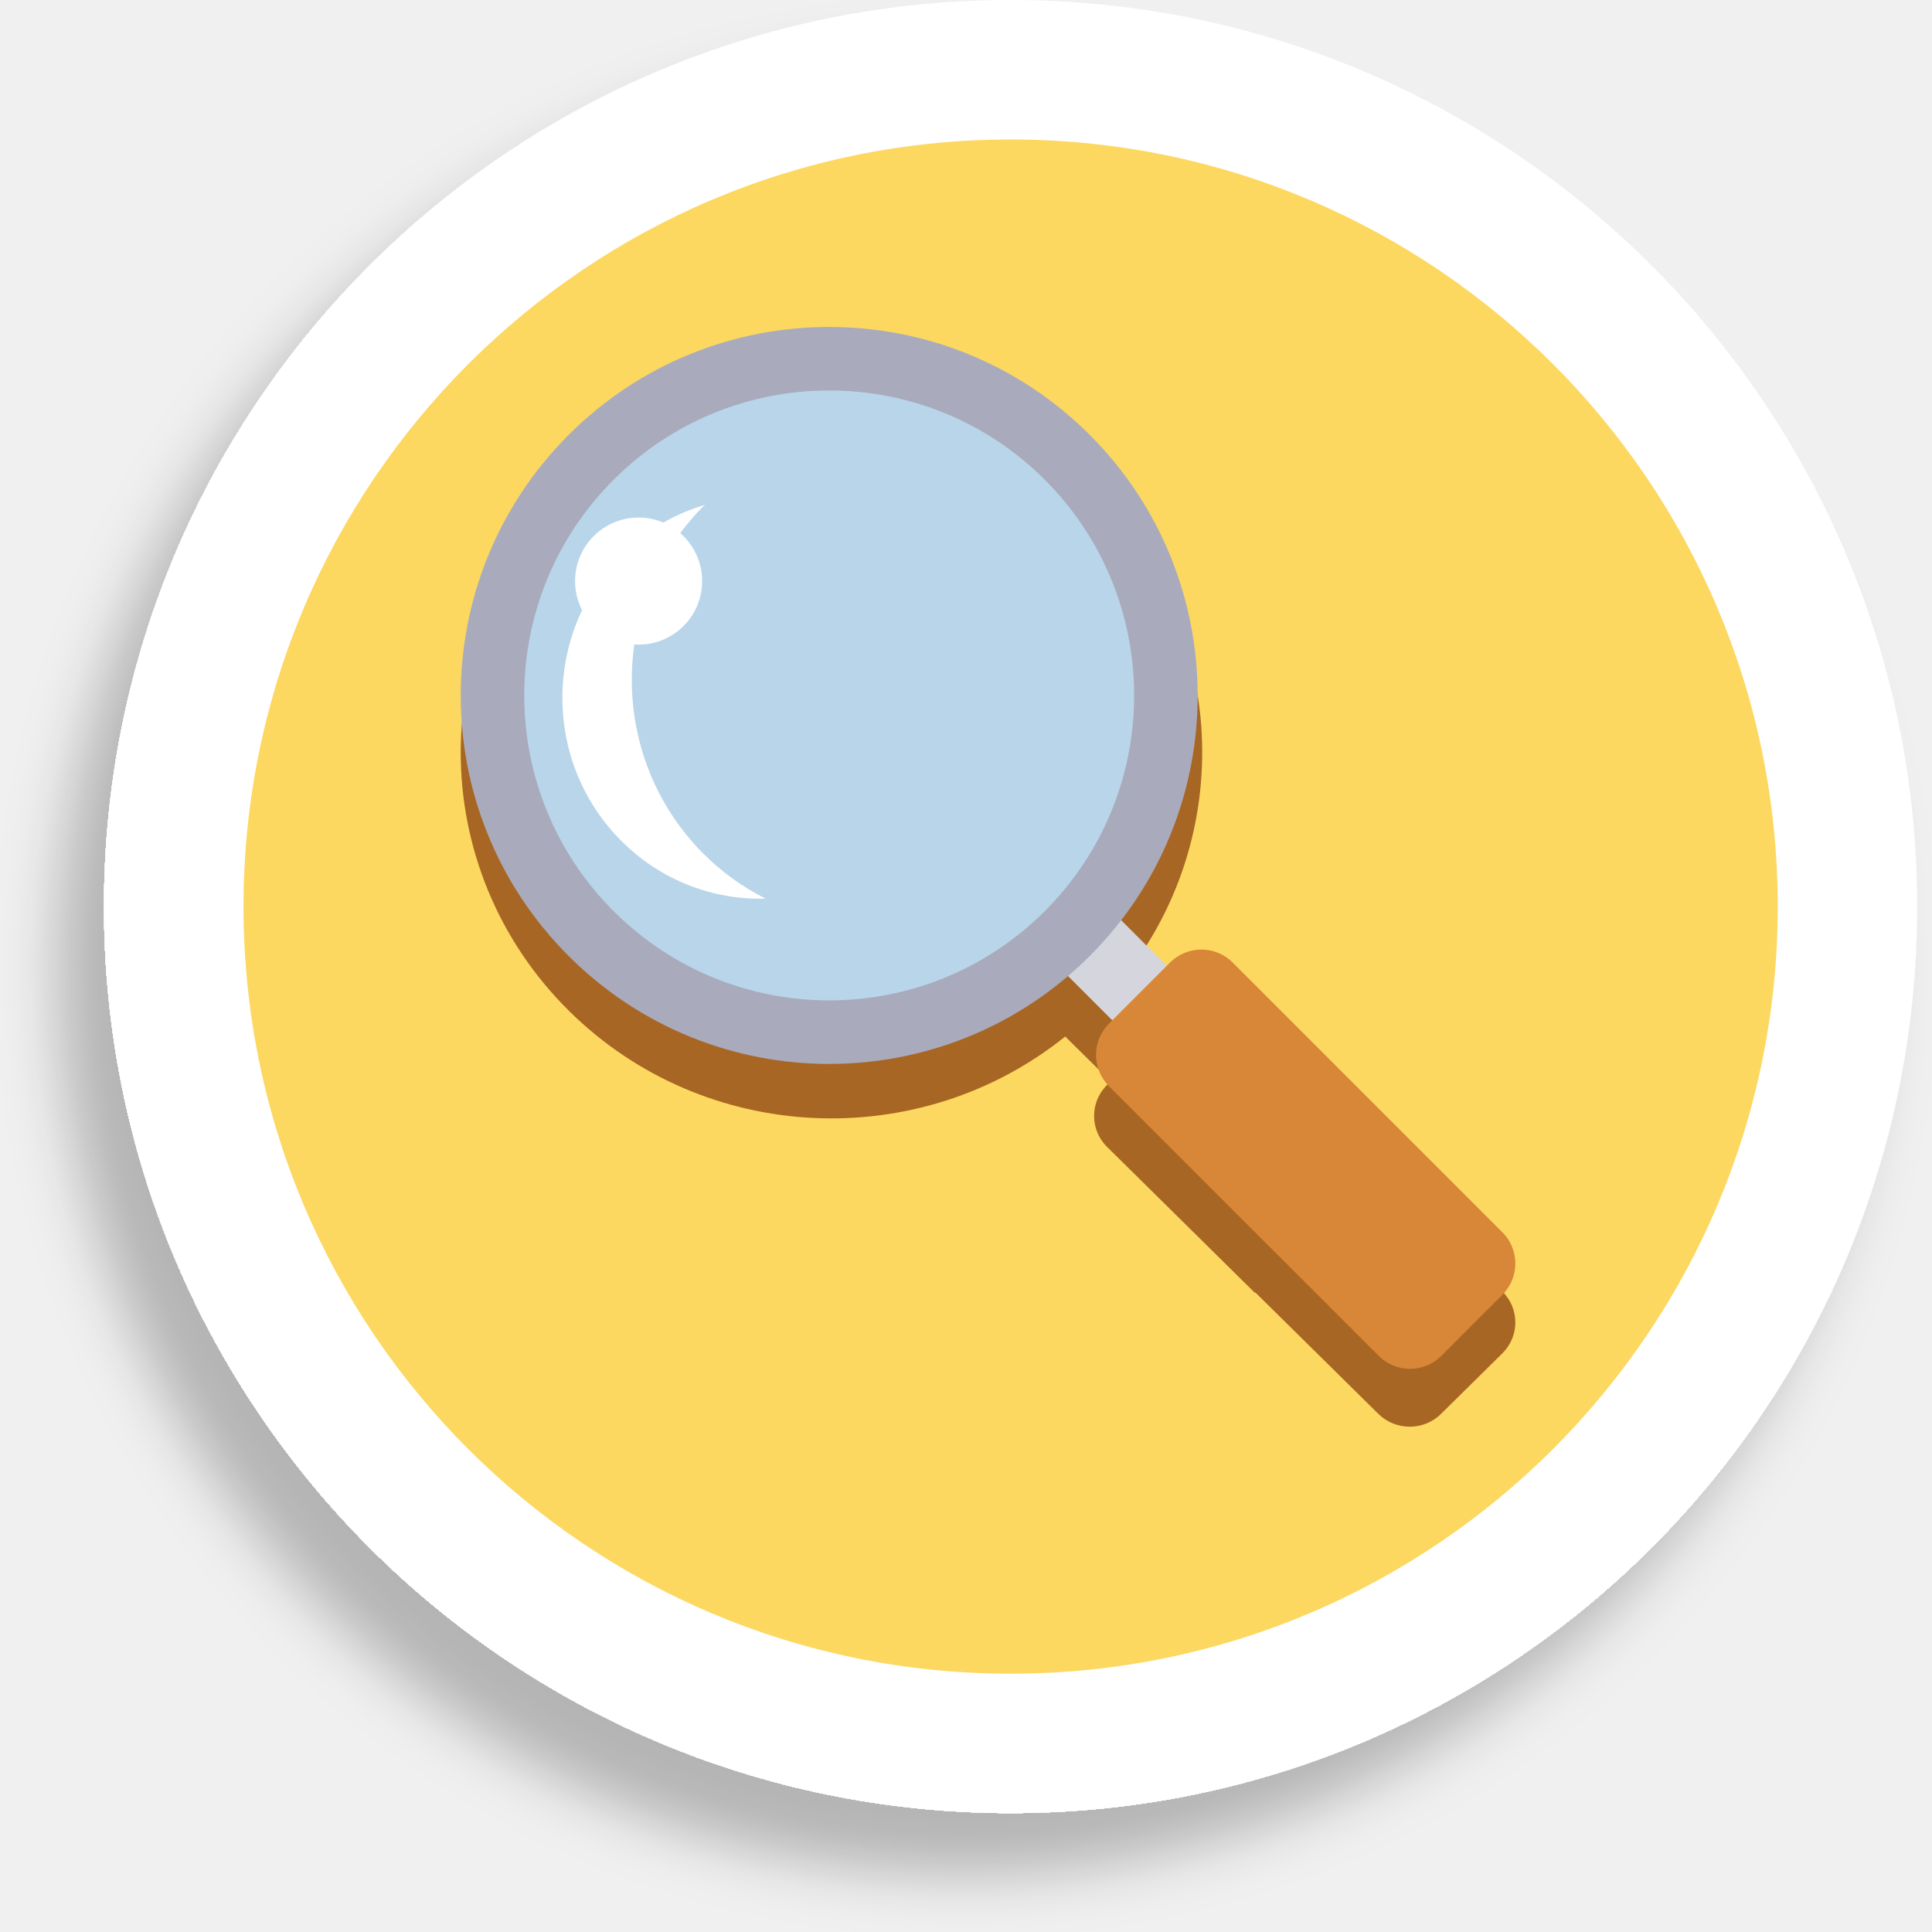
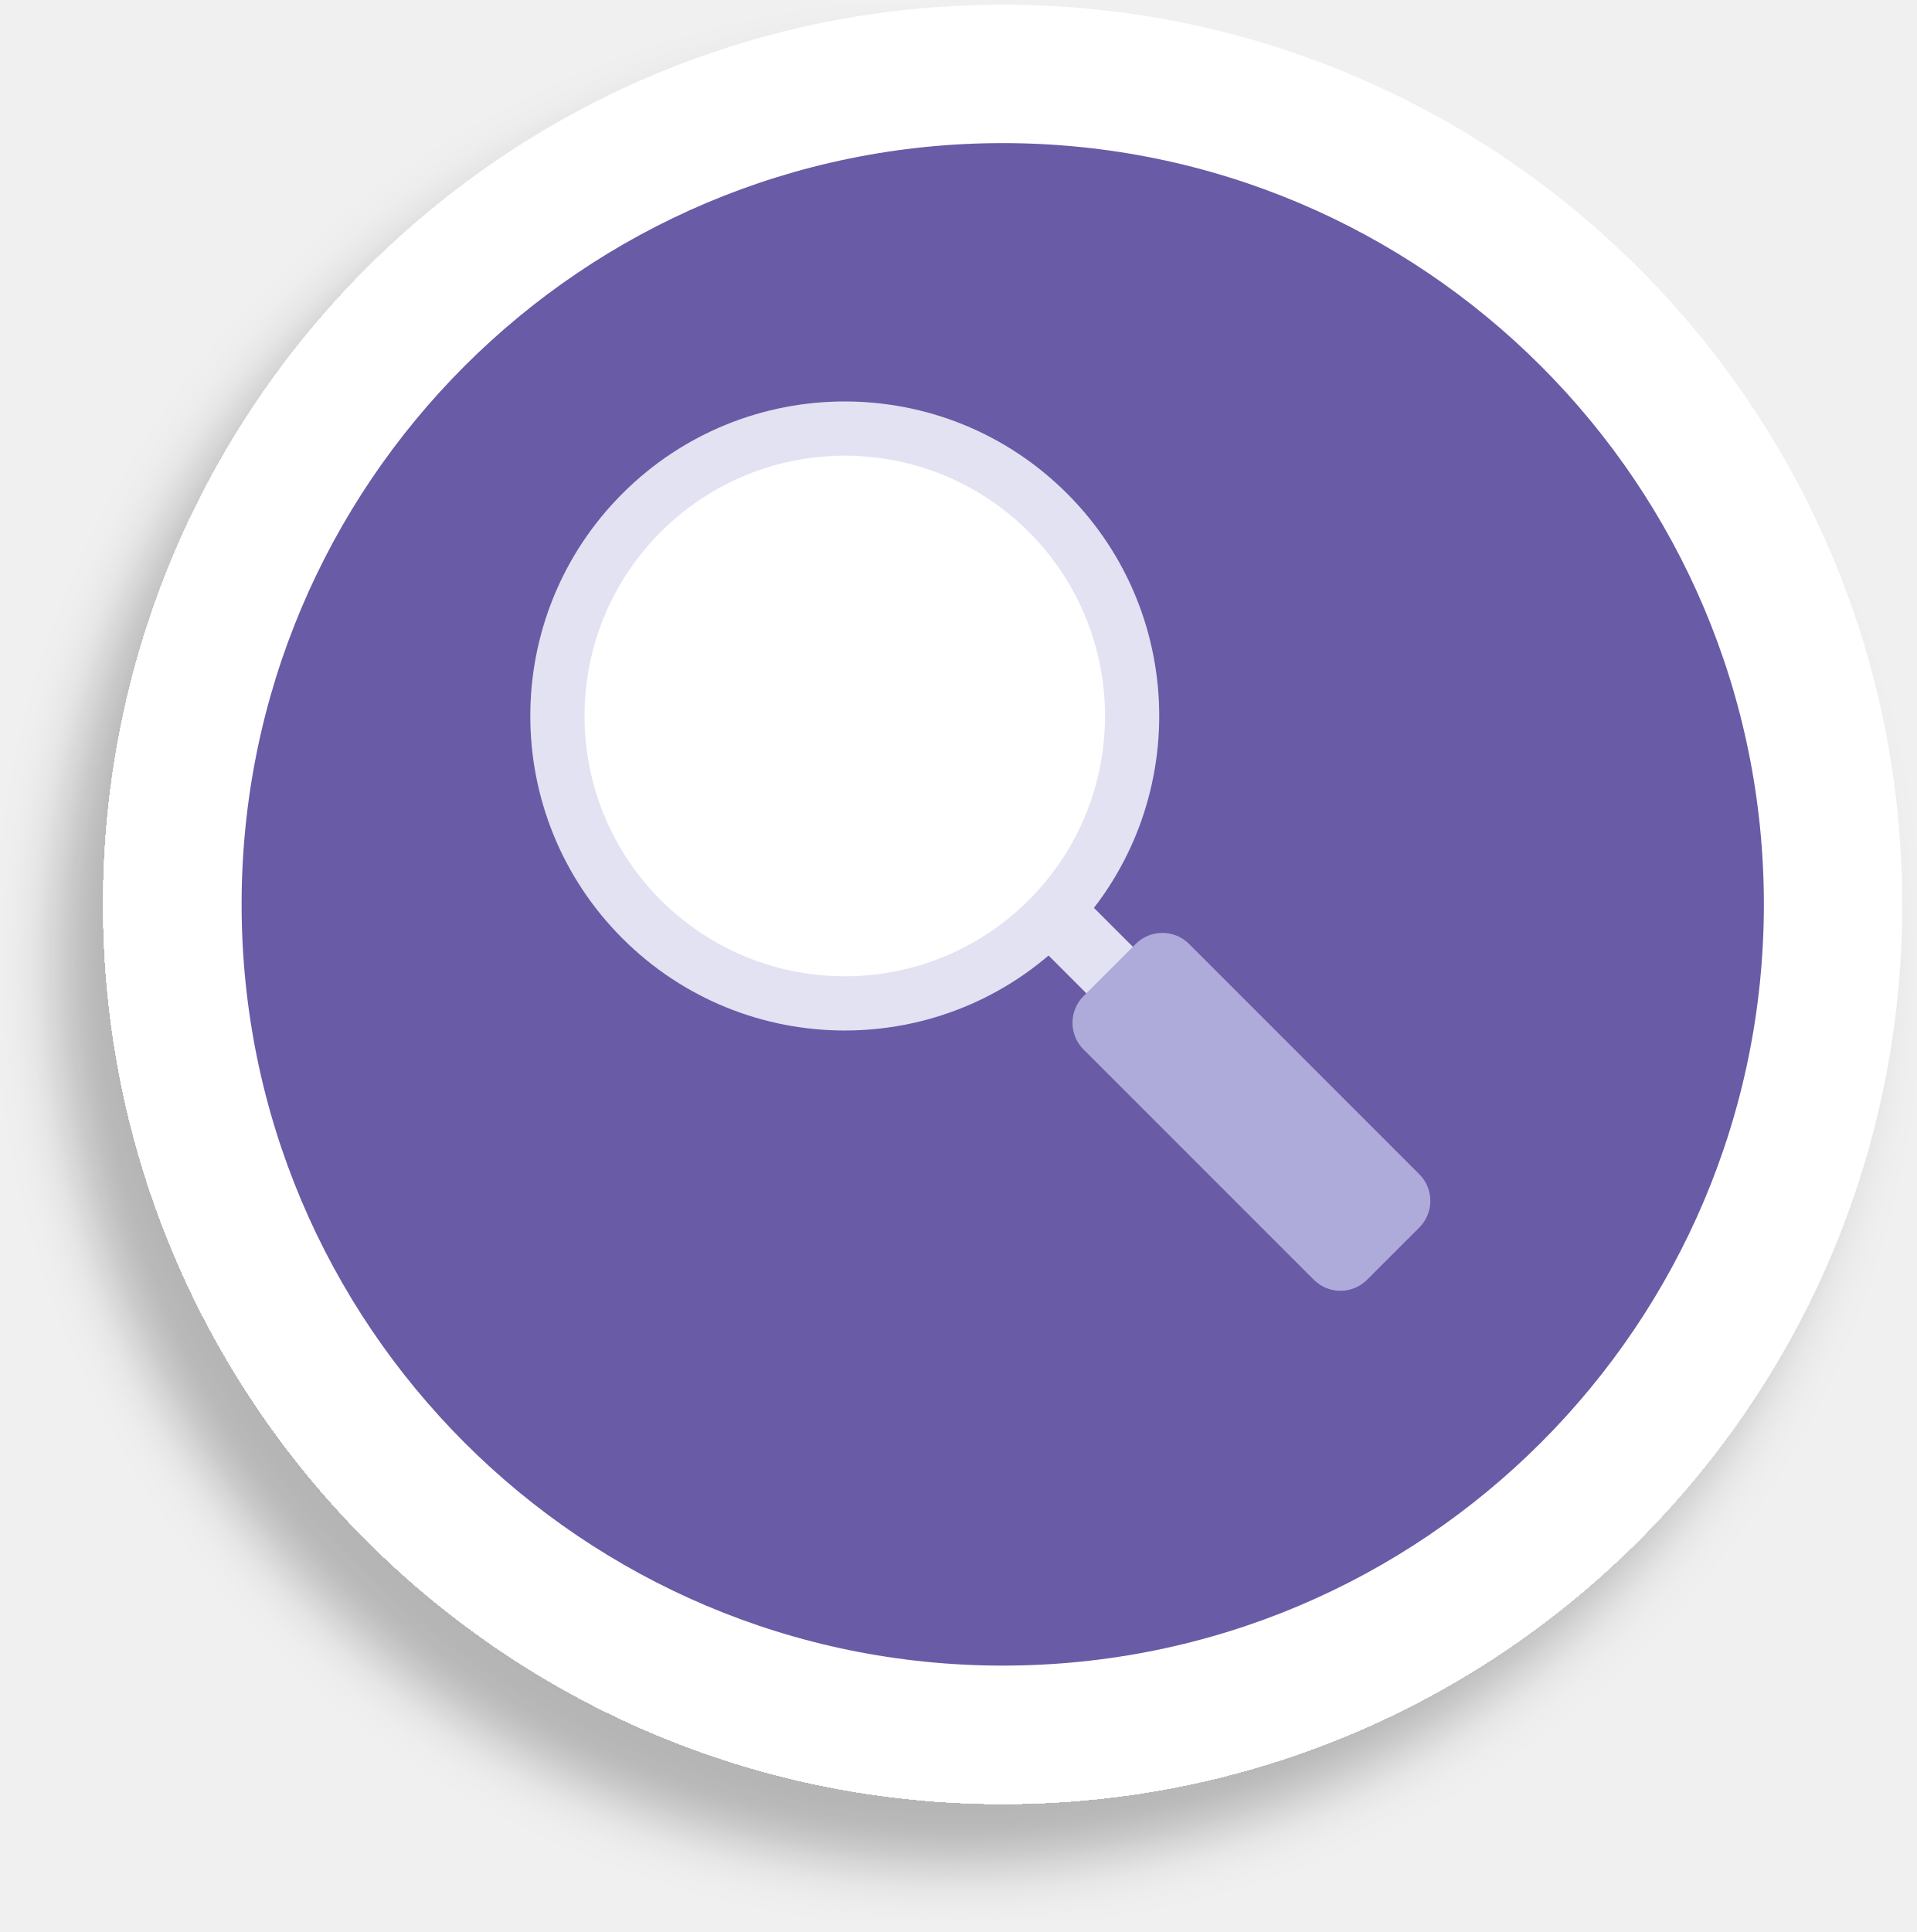
- <svg xmlns="http://www.w3.org/2000/svg" width="130" height="130" viewBox="0 0 130 130" fill="none">
-   <g filter="url(#filter0_d_152_176)">
-     <path d="M68 122C101.689 122 129 94.689 129 61C129 27.311 101.689 0 68 0C34.311 0 7 27.311 7 61C7 94.689 34.311 122 68 122Z" fill="white" />
+ <svg xmlns="http://www.w3.org/2000/svg" width="130" height="131" viewBox="0 0 130 131" fill="none">
+   <g filter="url(#filter0_d_2022_13568)">
+     <path d="M68 122.318C101.689 122.318 129 95.007 129 61.318C129 27.628 101.689 0.318 68 0.318C34.311 0.318 7 27.628 7 61.318C7 95.007 34.311 122.318 68 122.318Z" fill="white" />
  </g>
-   <g clip-path="url(#clip0_152_176)">
-     <path d="M68.002 112.619C96.51 112.619 119.62 89.51 119.62 61.002C119.62 32.495 96.51 9.385 68.002 9.385C39.495 9.385 16.385 32.495 16.385 61.002C16.385 89.51 39.495 112.619 68.002 112.619Z" fill="#FCD861" />
-     <path d="M82.837 68.934C81.672 67.783 79.782 67.783 78.616 68.934L78.374 69.174L75.314 66.152C83.291 56.477 82.715 42.219 73.587 33.208C63.845 23.589 48.05 23.589 38.307 33.208C28.564 42.827 28.564 58.421 38.307 68.04C47.435 77.052 61.877 77.621 71.675 69.745L74.735 72.765L74.492 73.005C73.327 74.155 73.327 76.022 74.492 77.172L84.439 86.993C87.723 84.812 90.714 82.225 93.34 79.303L82.837 68.934Z" fill="#A86624" />
-     <path d="M101.09 86.898C102.255 88.048 102.255 89.914 101.09 91.065L96.965 95.136C95.8 96.288 93.91 96.288 92.745 95.136L74.539 77.163C73.374 76.012 73.374 74.147 74.539 72.996L78.664 68.924C79.829 67.774 81.719 67.774 82.884 68.924L101.09 86.898Z" fill="#A86624" />
-     <path d="M80.949 67.427C81.741 68.219 81.563 69.682 80.55 70.695C79.538 71.708 78.074 71.887 77.282 71.094L70.824 64.636C70.032 63.844 70.21 62.381 71.222 61.368C72.235 60.355 73.699 60.176 74.491 60.969L80.949 67.427Z" fill="#D4D5DD" />
-     <path d="M73.327 29.262C63.644 19.579 47.945 19.579 38.263 29.262C28.579 38.945 28.579 54.645 38.263 64.326C47.945 74.01 63.644 74.01 73.327 64.326C83.009 54.643 83.009 38.946 73.327 29.262Z" fill="#A9ABBC" />
-     <path d="M70.304 32.285C62.291 24.271 49.298 24.271 41.285 32.285C33.272 40.299 33.272 53.291 41.285 61.304C49.298 69.317 62.291 69.317 70.304 61.304C78.317 53.291 78.317 40.299 70.304 32.285Z" fill="#B9D5EA" />
-     <path d="M101.092 82.917C102.254 84.078 102.254 85.962 101.092 87.124L96.979 91.236C95.818 92.399 93.934 92.399 92.772 91.236L74.62 73.085C73.459 71.923 73.459 70.04 74.62 68.877L78.733 64.765C79.895 63.604 81.779 63.604 82.941 64.765L101.092 82.917Z" fill="#D78737" />
-     <path d="M47.251 57.363C40.933 50.952 40.933 40.558 47.251 34.147C47.312 34.087 47.374 34.03 47.435 33.97C45.352 34.585 43.386 35.724 41.743 37.392C36.538 42.673 36.538 51.235 41.743 56.517C44.435 59.248 47.991 60.564 51.519 60.469C49.979 59.696 48.533 58.664 47.251 57.363Z" fill="white" />
-     <path d="M47.245 39.101C47.245 36.738 45.331 34.825 42.97 34.825C40.609 34.825 38.695 36.738 38.695 39.101C38.695 41.462 40.609 43.374 42.97 43.374C45.331 43.375 47.245 41.462 47.245 39.101Z" fill="white" />
+   <g clip-path="url(#clip0_2022_13568)">
+     <path d="M68.002 112.937C96.51 112.937 119.62 89.827 119.62 61.32C119.62 32.812 96.51 9.703 68.002 9.703C39.495 9.703 16.385 32.812 16.385 61.32C16.385 89.827 39.495 112.937 68.002 112.937Z" fill="#695BA6" />
+     <path d="M78.924 66.294C79.605 66.975 79.452 68.233 78.581 69.105C77.709 69.976 76.451 70.13 75.769 69.448L70.215 63.893C69.533 63.212 69.686 61.954 70.557 61.083C71.429 60.211 72.687 60.057 73.369 60.739L78.924 66.294Z" fill="#E2E2F2" />
+     <path d="M72.369 33.468C64.041 25.139 50.538 25.139 42.209 33.468C33.881 41.796 33.881 55.3 42.209 63.627C50.538 71.956 64.041 71.956 72.369 63.627C80.697 55.298 80.697 41.797 72.369 33.468Z" fill="#E2E2F2" />
+     <path d="M69.77 36.068C62.877 29.175 51.703 29.175 44.81 36.068C37.918 42.96 37.918 54.135 44.81 61.028C51.703 67.92 62.877 67.92 69.77 61.028C76.662 54.135 76.662 42.96 69.77 36.068Z" fill="white" />
+     <path d="M96.251 79.617C97.25 80.615 97.25 82.236 96.251 83.236L92.713 86.772C91.714 87.773 90.094 87.773 89.094 86.772L73.482 71.161C72.483 70.161 72.483 68.541 73.482 67.541L77.019 64.004C78.018 63.005 79.639 63.005 80.638 64.004L96.251 79.617Z" fill="#AEABDA" />
  </g>
  <defs>
-     <filter id="filter0_d_152_176" x="0" y="0" width="130" height="130" filterUnits="userSpaceOnUse" color-interpolation-filters="sRGB">
+     <filter id="filter0_d_2022_13568" x="0" y="0.318" width="130" height="130" filterUnits="userSpaceOnUse" color-interpolation-filters="sRGB">
      <feFlood flood-opacity="0" result="BackgroundImageFix" />
      <feColorMatrix in="SourceAlpha" type="matrix" values="0 0 0 0 0 0 0 0 0 0 0 0 0 0 0 0 0 0 127 0" result="hardAlpha" />
      <feOffset dx="-3" dy="4" />
      <feGaussianBlur stdDeviation="2" />
      <feComposite in2="hardAlpha" operator="out" />
      <feColorMatrix type="matrix" values="0 0 0 0 0 0 0 0 0 0 0 0 0 0 0 0 0 0 0.25 0" />
-       <feBlend mode="normal" in2="BackgroundImageFix" result="effect1_dropShadow_152_176" />
-       <feBlend mode="normal" in="SourceGraphic" in2="effect1_dropShadow_152_176" result="shape" />
+       <feBlend mode="normal" in2="BackgroundImageFix" result="effect1_dropShadow_2022_13568" />
+       <feBlend mode="normal" in="SourceGraphic" in2="effect1_dropShadow_2022_13568" result="shape" />
    </filter>
-     <clipPath id="clip0_152_176">
-       <rect width="103.231" height="103.231" fill="white" transform="translate(16.3848 9.38464)" />
+     <clipPath id="clip0_2022_13568">
+       <rect width="103.231" height="103.231" fill="white" transform="translate(16.3848 9.70251)" />
    </clipPath>
  </defs>
</svg>
